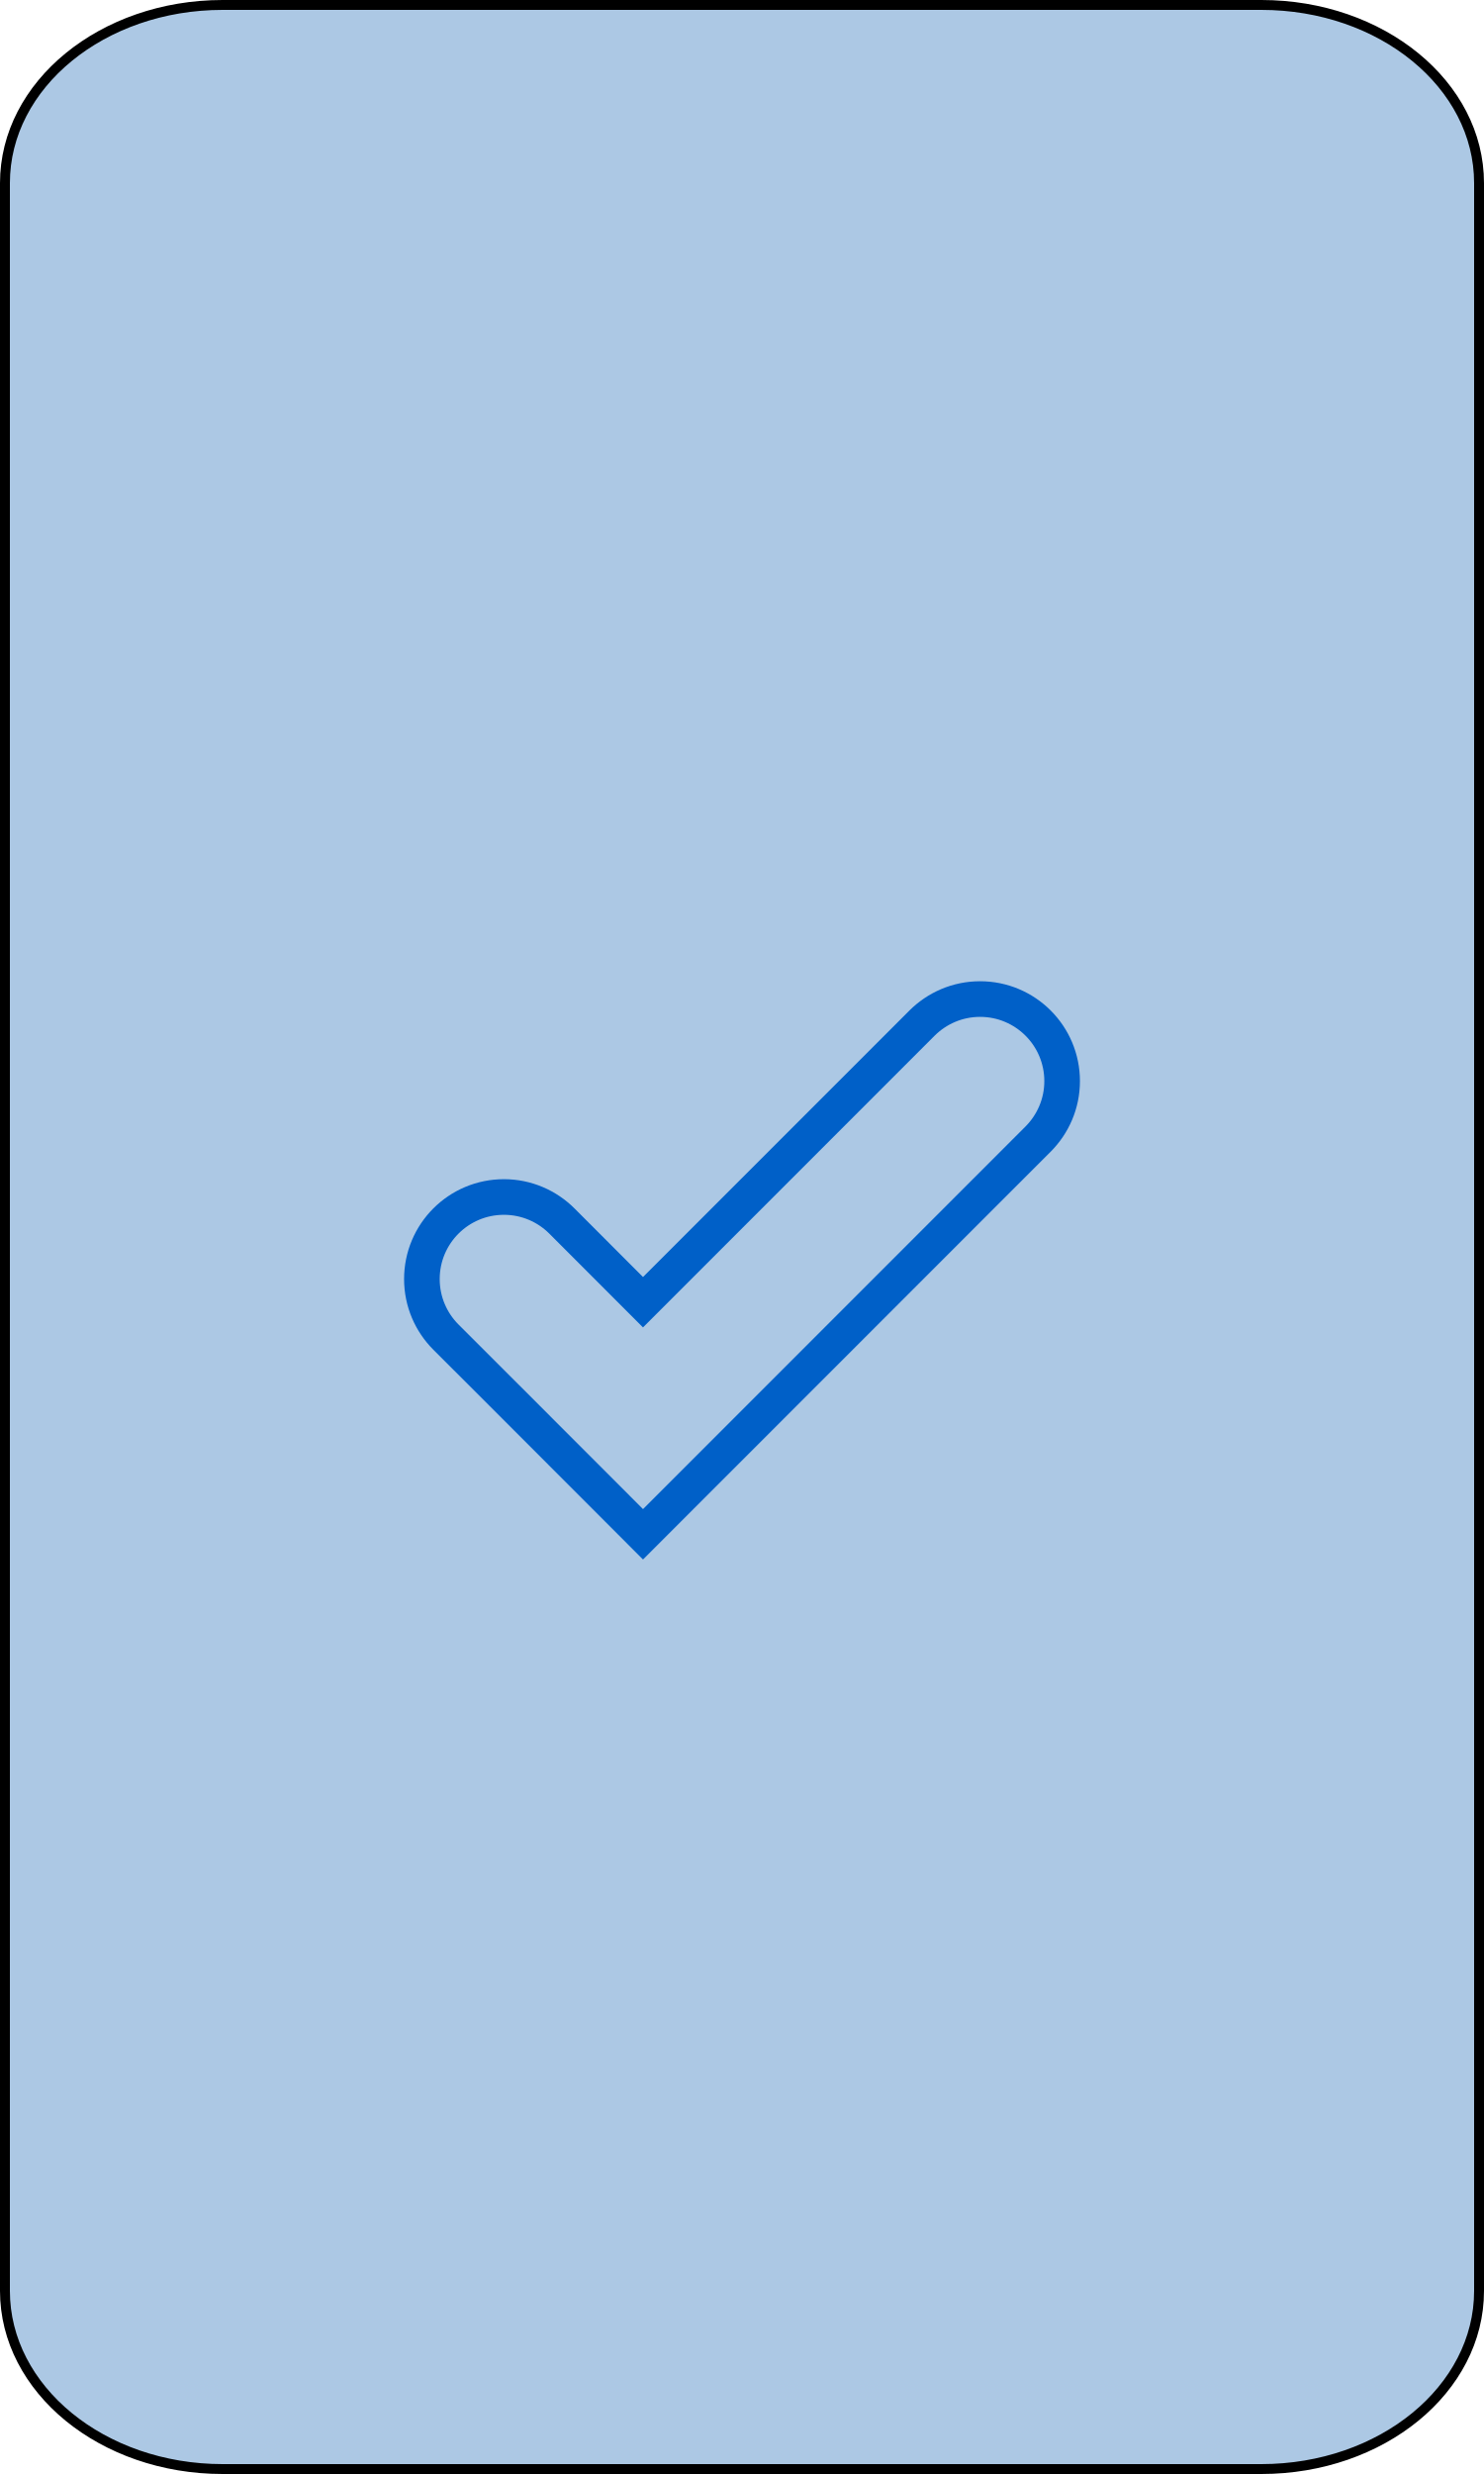
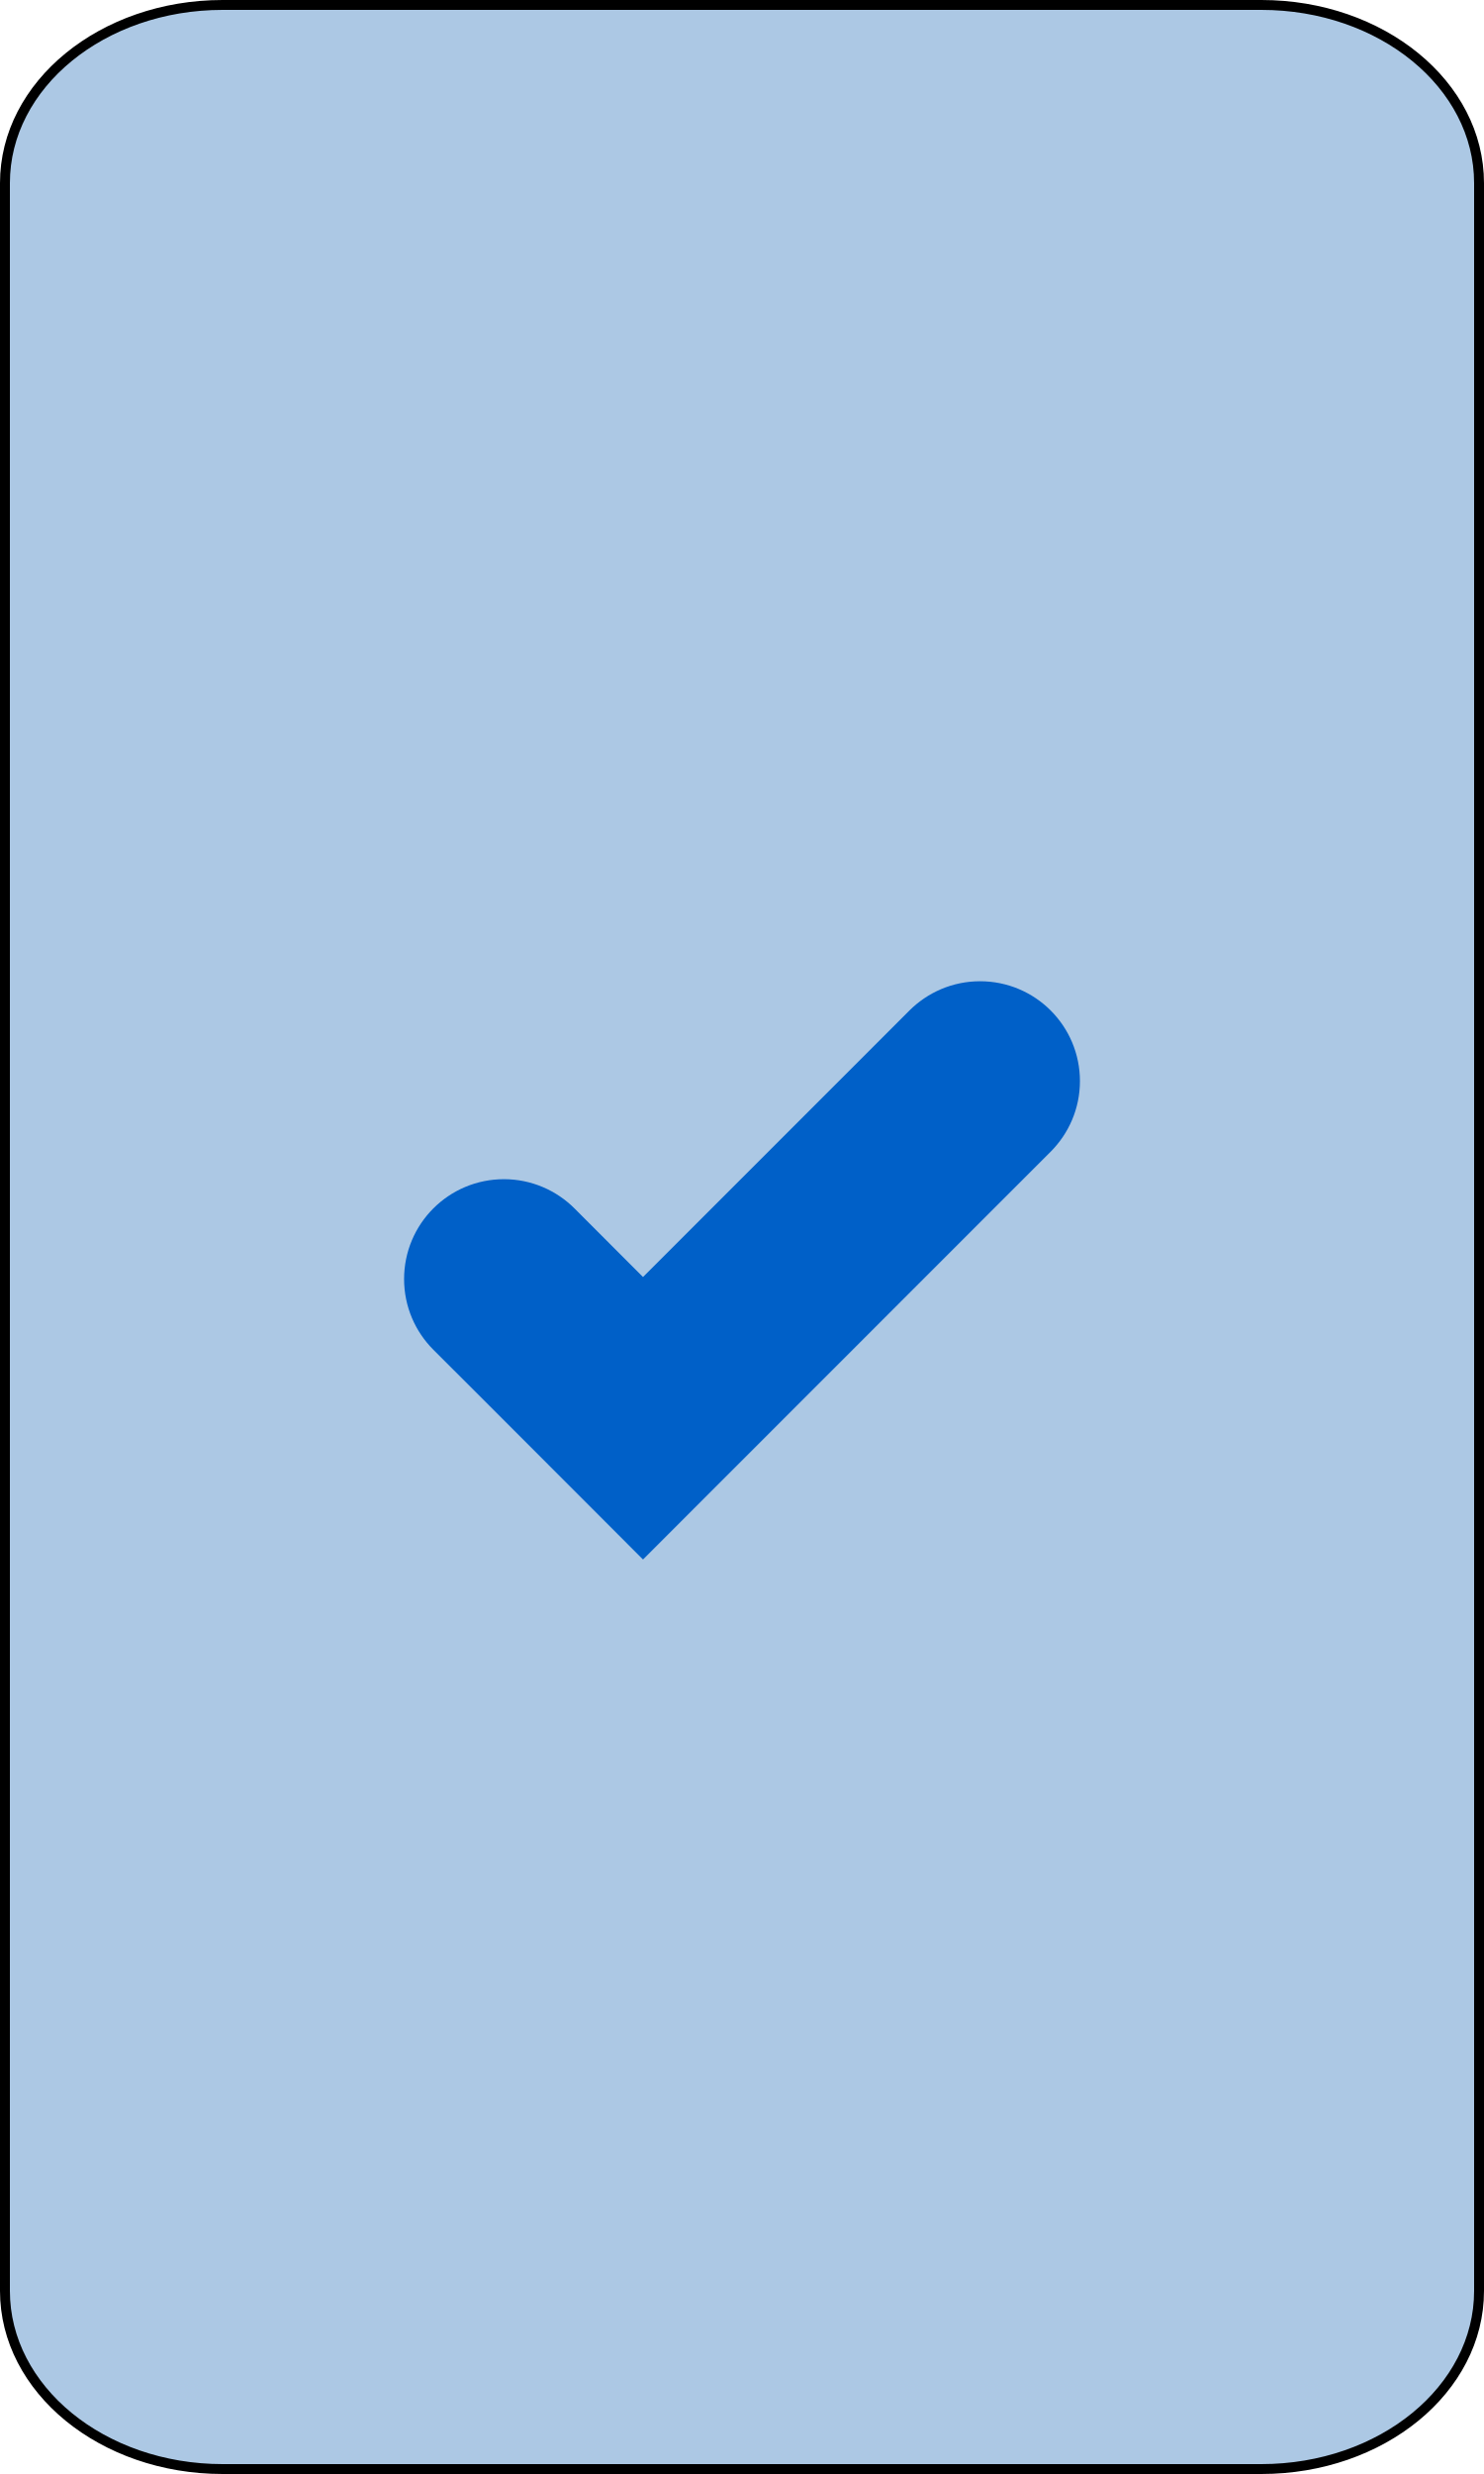
<svg xmlns="http://www.w3.org/2000/svg" version="1.0" width="75" height="125">
  <rect width="74.5" height="124.5" rx="11" ry="9" x="0.25" y="0.25" style="fill:#ACC8E4;fill-opacity:1;stroke:#000000;stroke-width:0.5" />
  <g>
-     <path d="m 28.358,70.16 -5.861,5.861 -5.861,-5.866 -4.102,-4.1 c -0.747,-0.748 -1.212,-1.785 -1.212,-2.93 0,-2.289 1.854,-4.146 4.146,-4.146 1.143,0 2.18,0.465 2.93,1.214 l 4.099,4.102 14.102,-14.103 c 0.754,-0.749 1.787,-1.214 2.934,-1.214 2.289,0 4.146,1.856 4.146,4.145 0,1.146 -0.467,2.18 -1.217,2.932 l -14.104,14.105 z" transform="translate(10,1.5)" style="fill:#ACC8E4;stroke:#0060C8;stroke-width:1.8;" />
+     <path d="m 28.358,70.16 -5.861,5.861 -5.861,-5.866 -4.102,-4.1 c -0.747,-0.748 -1.212,-1.785 -1.212,-2.93 0,-2.289 1.854,-4.146 4.146,-4.146 1.143,0 2.18,0.465 2.93,1.214 l 4.099,4.102 14.102,-14.103 c 0.754,-0.749 1.787,-1.214 2.934,-1.214 2.289,0 4.146,1.856 4.146,4.145 0,1.146 -0.467,2.18 -1.217,2.932 l -14.104,14.105 z" transform="translate(10,1.5)" style="fill:#0060C8;stroke:#0060C8;stroke-width:1.8;" />
  </g>
</svg>
